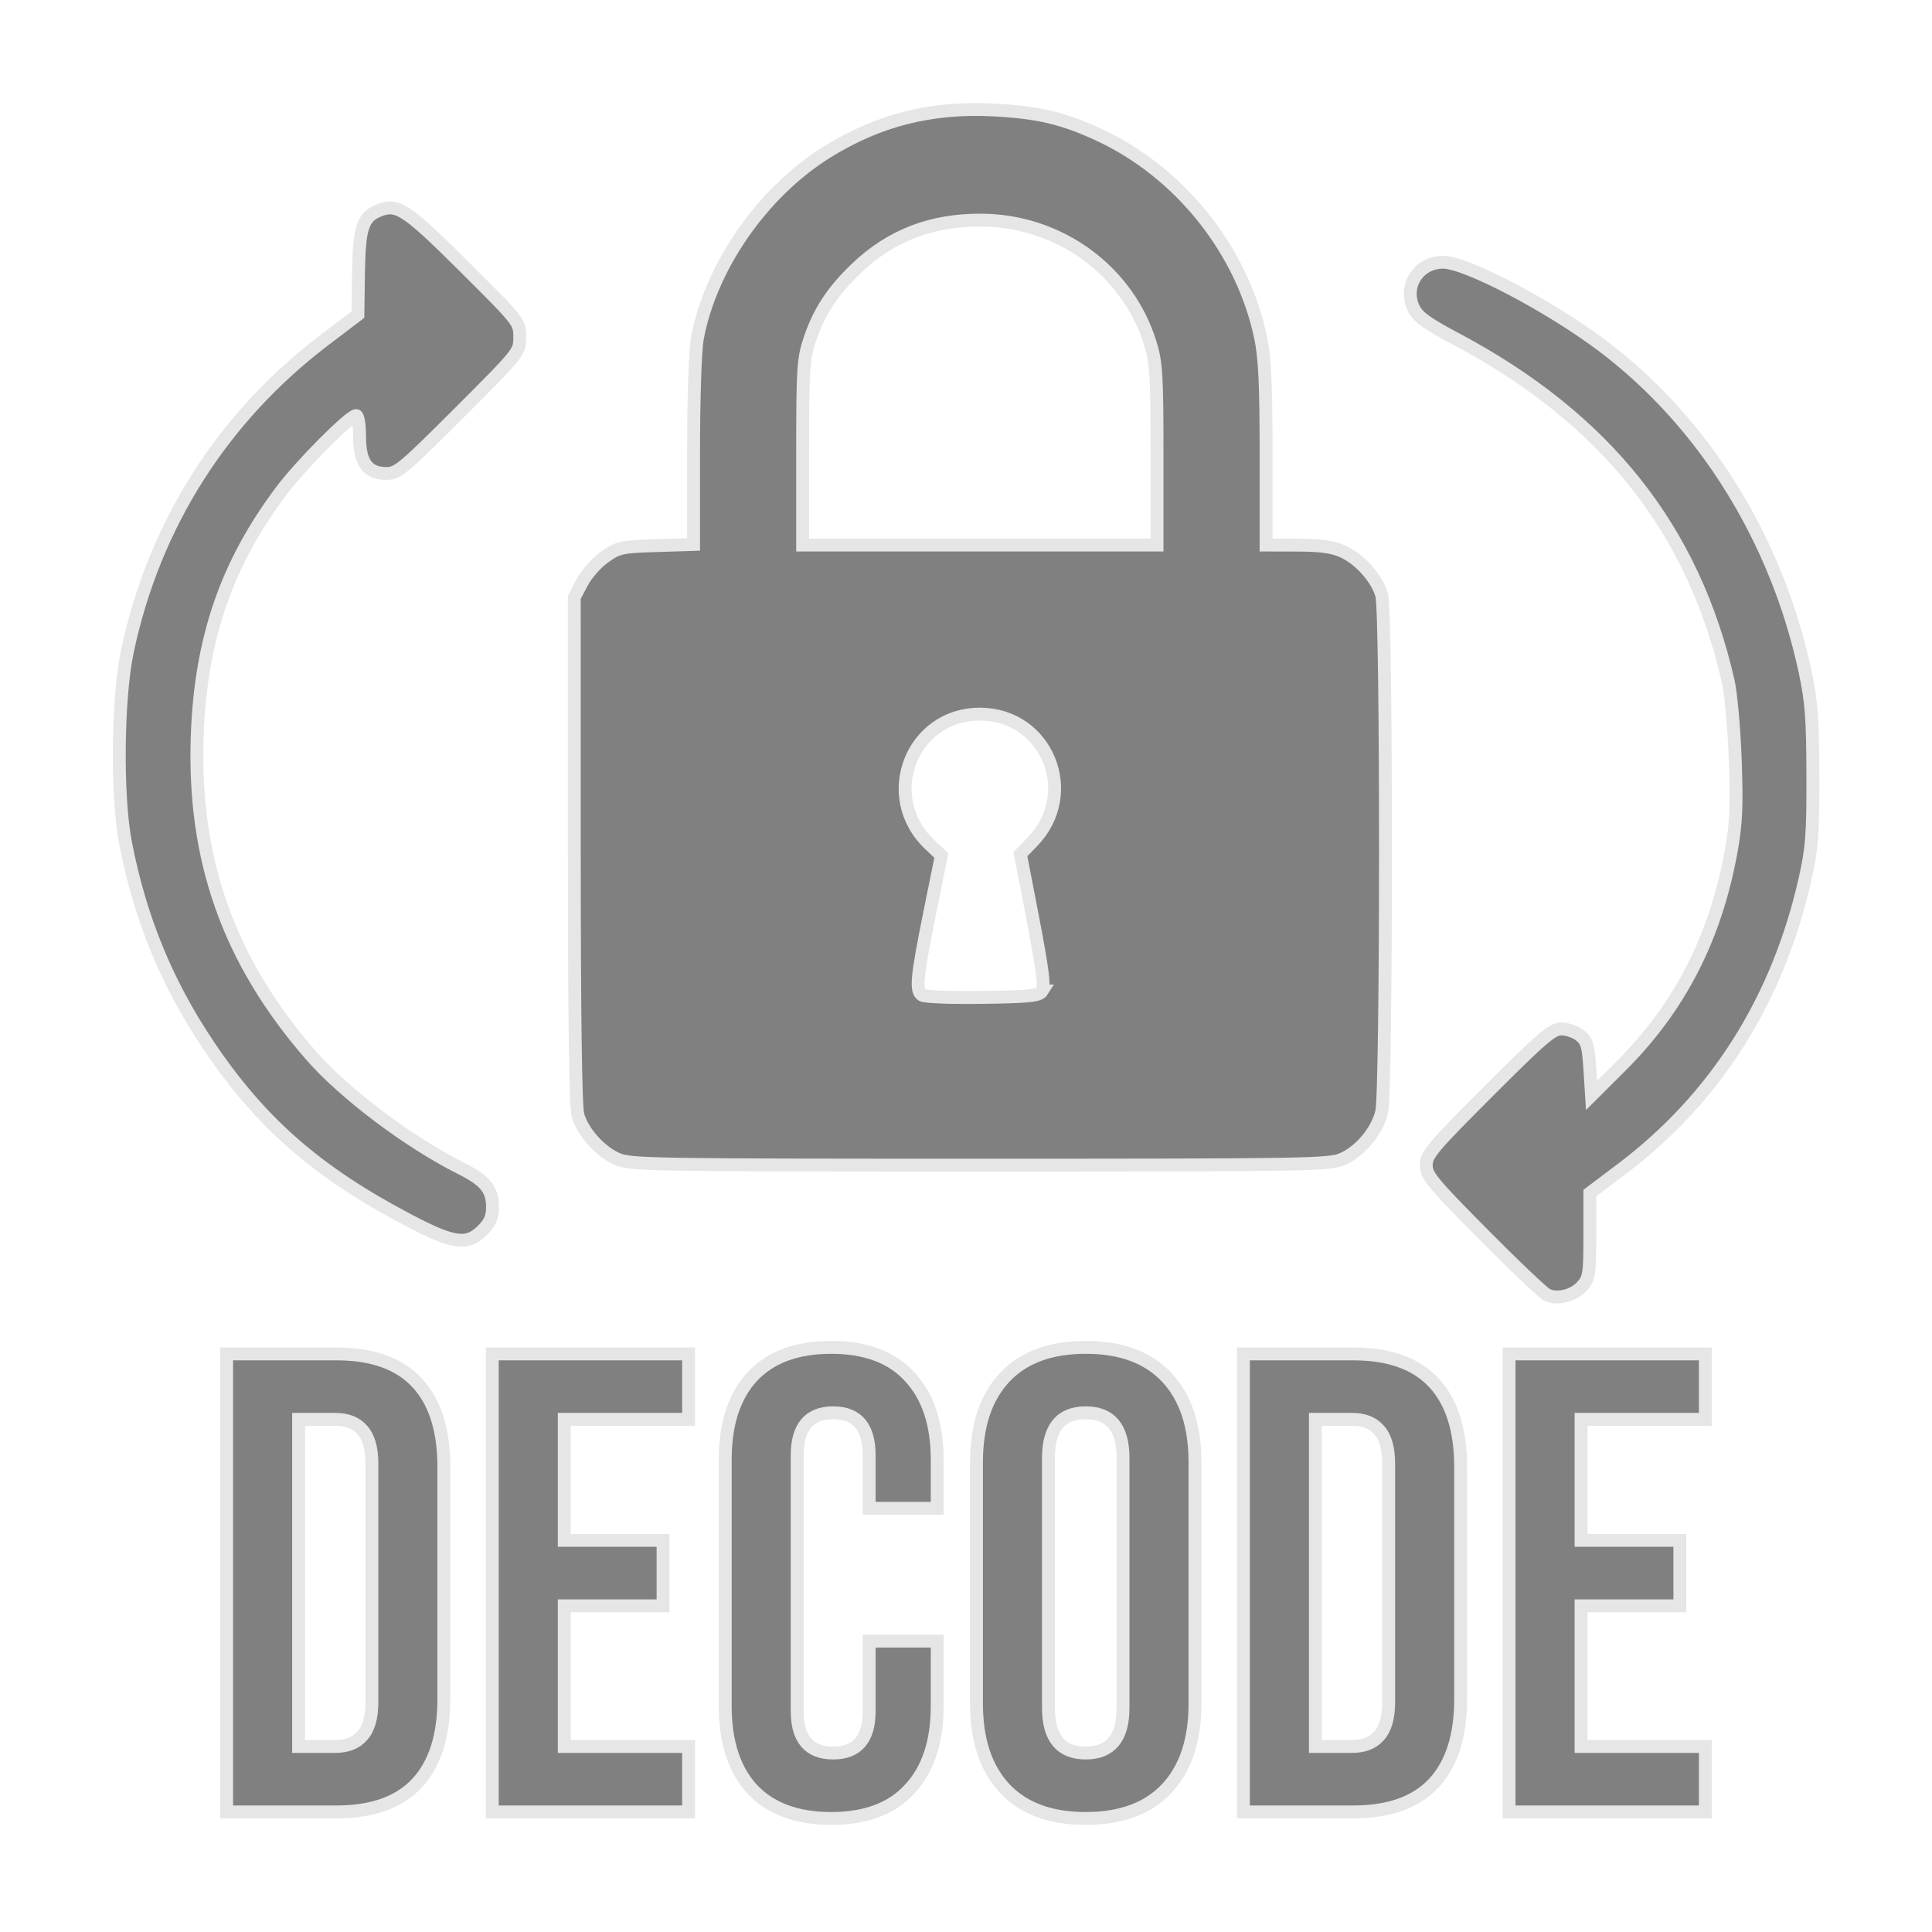
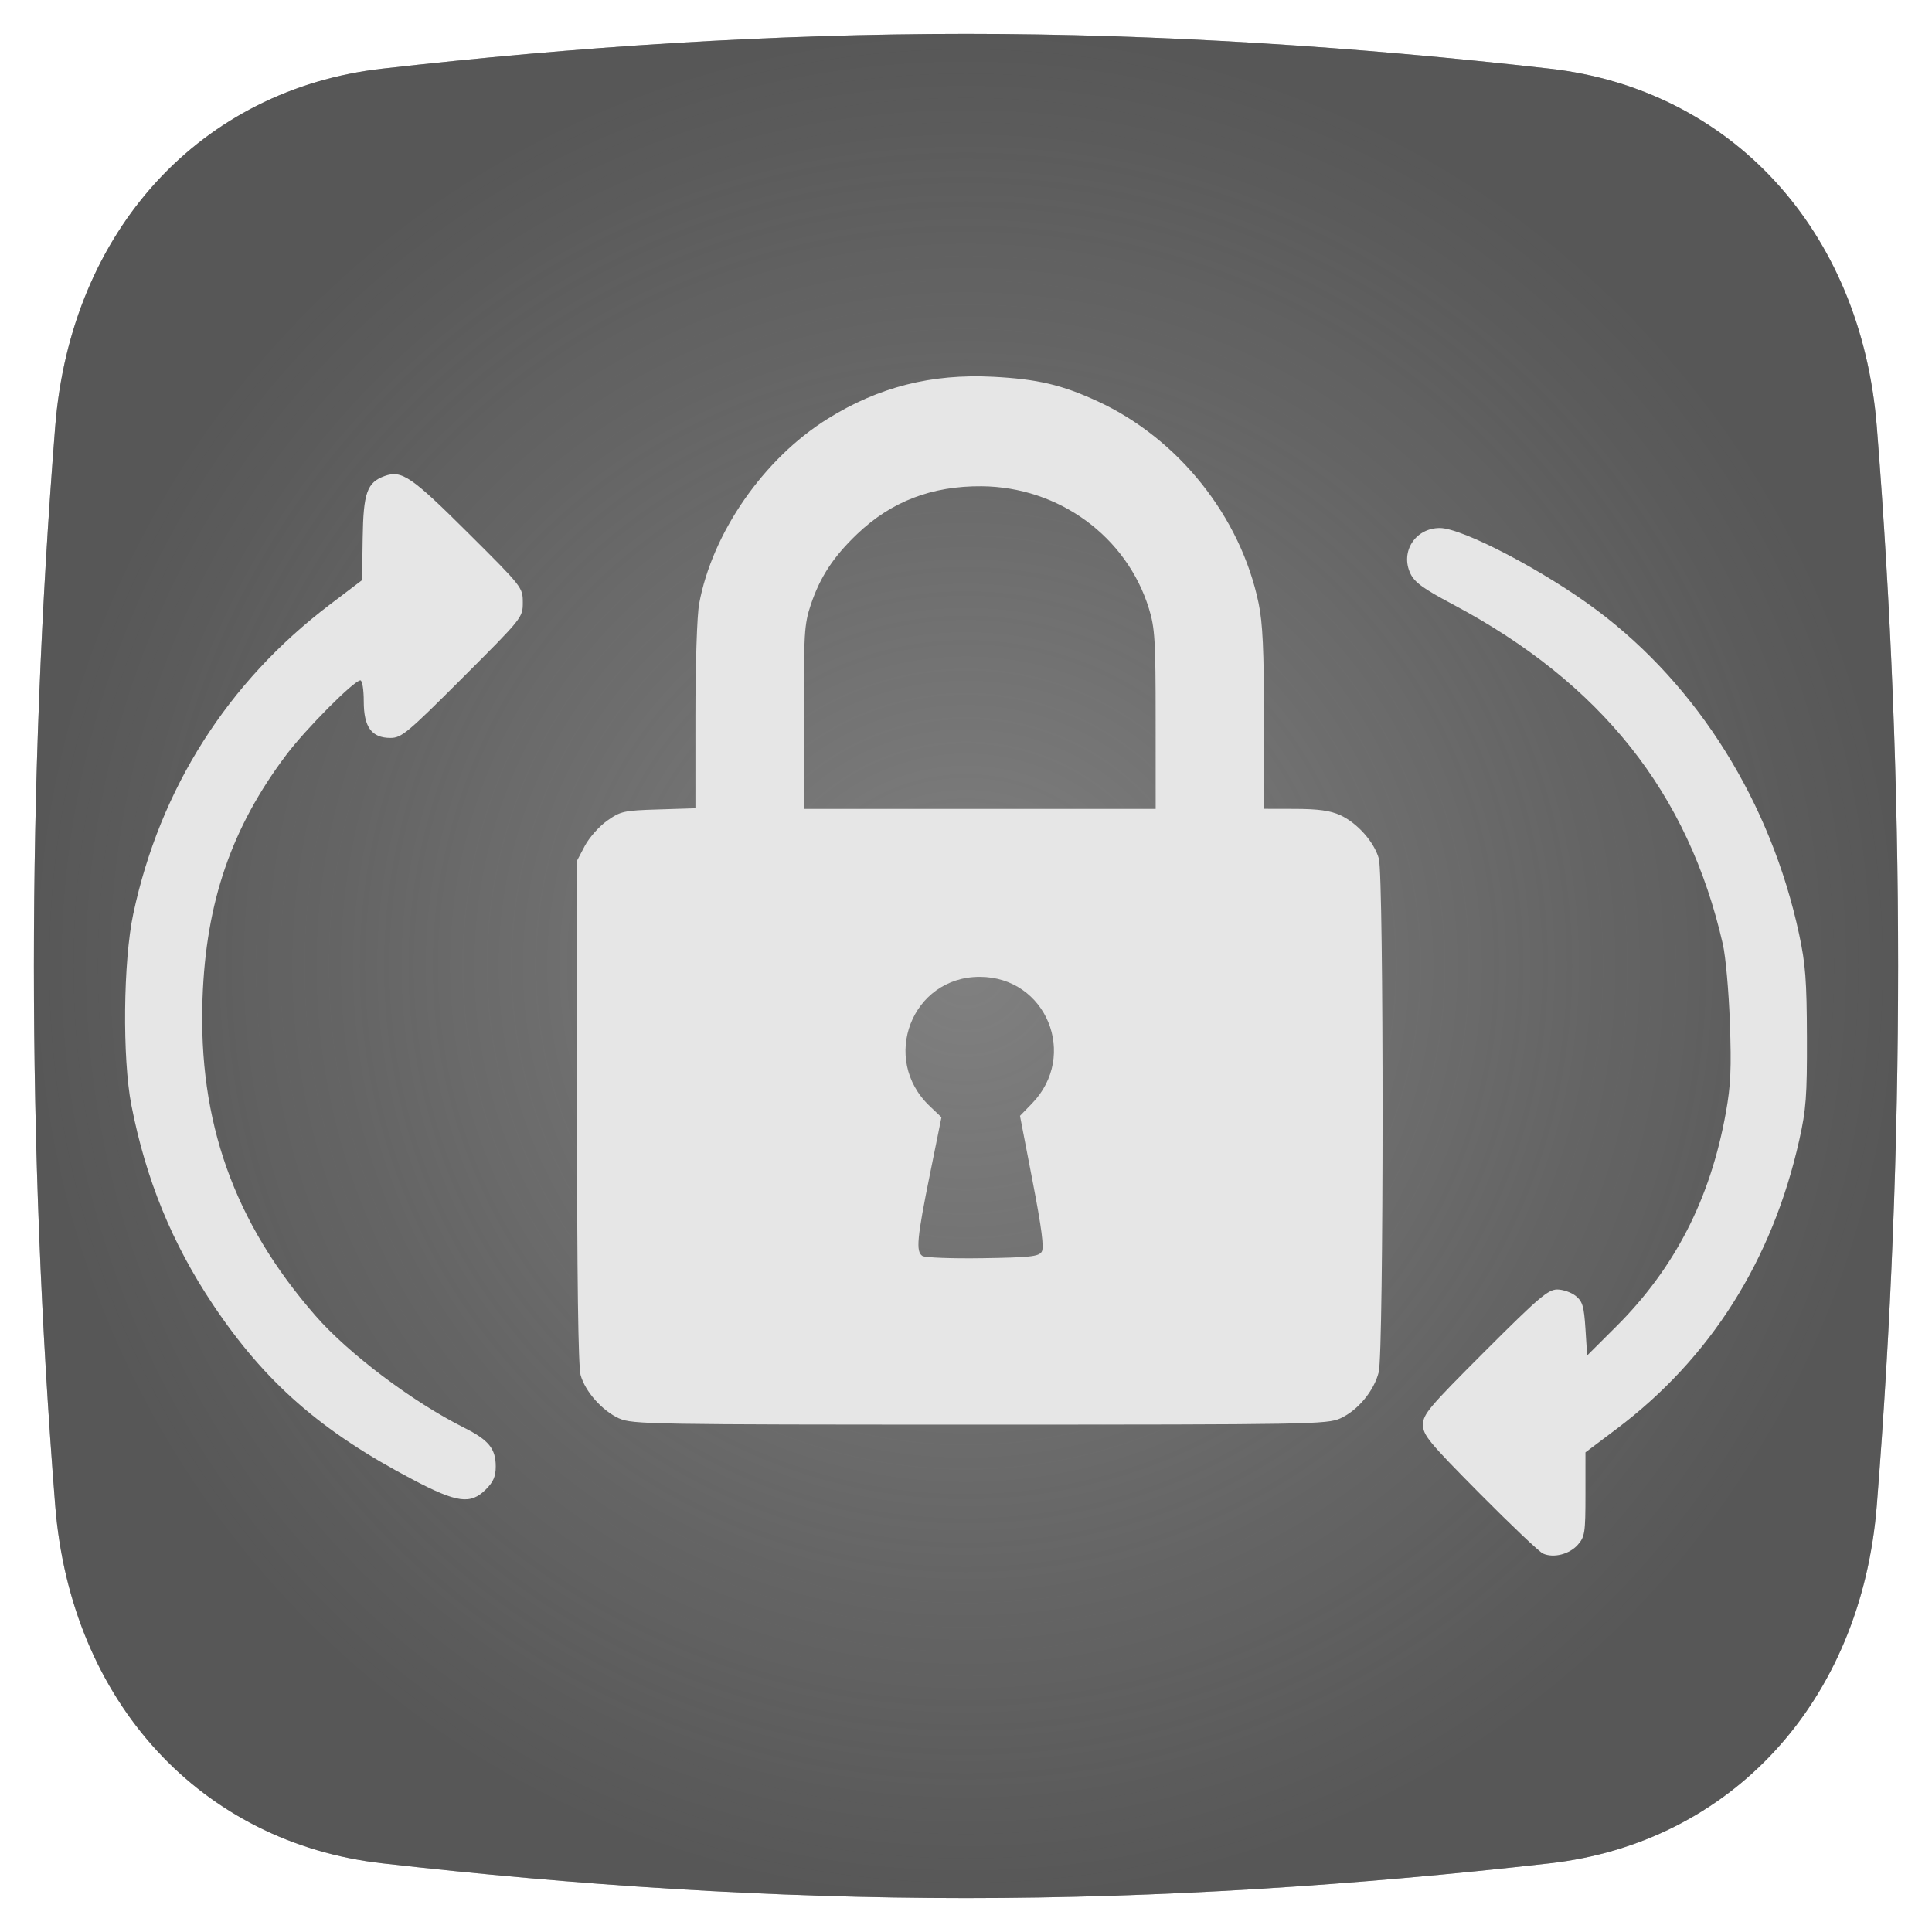
- <svg xmlns="http://www.w3.org/2000/svg" width="150mm" height="150mm" viewBox="0 0 150 150" version="1.1" id="svg5" xml:space="preserve">
-   <defs id="defs2" />
+ <svg xmlns="http://www.w3.org/2000/svg" xmlns:xlink="http://www.w3.org/1999/xlink" width="57mm" height="57mm" viewBox="0 0 57 57" version="1.1" id="svg1" xml:space="preserve">
+   <defs id="defs1">
+     <linearGradient id="linearGradient1421">
+       <stop style="stop-color:#808080;stop-opacity:1;" offset="0" id="stop1417" />
+       <stop style="stop-color:#808080;stop-opacity:0.4;" offset="1" id="stop1419" />
+     </linearGradient>
+     <radialGradient xlink:href="#linearGradient1421" id="radialGradient1423" cx="28.5" cy="28.5" fx="28.5" fy="28.5" r="27.5" gradientUnits="userSpaceOnUse" />
+   </defs>
  <g id="layer1">
-     <path style="fill:#808080;stroke:#e6e6e6;stroke-width:1;stroke-dasharray:none;stroke-opacity:1" d="m 120.127,100.543 c -0.291,-0.128 -2.523,-2.246 -4.961,-4.707 -3.988,-4.026 -4.432,-4.564 -4.432,-5.375 0,-0.815 0.459,-1.359 4.837,-5.737 4.198,-4.198 4.945,-4.837 5.659,-4.837 0.452,0 1.104,0.227 1.447,0.505 0.534,0.432 0.644,0.807 0.757,2.58 l 0.132,2.075 2.257,-2.249 c 4.604,-4.588 7.38,-10.002 8.592,-16.76 0.378,-2.109 0.438,-3.444 0.311,-7.011 -0.086,-2.423 -0.332,-5.18 -0.548,-6.126 -2.695,-11.837 -9.524,-20.424 -21.15,-26.594 -2.272,-1.206 -2.95,-1.699 -3.277,-2.384 -0.814,-1.708 0.383,-3.565 2.298,-3.565 1.771,0 8.207,3.371 12.311,6.449 7.888,5.916 13.577,15.039 15.778,25.301 0.501,2.336 0.598,3.62 0.611,8.07 0.013,4.61 -0.064,5.646 -0.599,8.038 -2.104,9.397 -6.942,17.049 -14.268,22.567 l -2.447,1.843 v 3.274 c 0,3.018 -0.046,3.327 -0.595,3.95 -0.653,0.742 -1.886,1.058 -2.712,0.694 z M 31.756,94.754 c -7.168,-3.758 -11.565,-7.609 -15.626,-13.684 -3.207,-4.798 -5.247,-9.788 -6.38,-15.602 -0.712,-3.655 -0.636,-11.266 0.149,-14.949 2.086,-9.785 7.373,-18.111 15.341,-24.158 l 2.547,-1.933 0.047,-3.27 c 0.052,-3.568 0.339,-4.379 1.728,-4.874 1.327,-0.473 2.088,0.046 6.49,4.427 4.276,4.255 4.301,4.288 4.301,5.461 0,1.176 -0.015,1.195 -4.705,5.884 -4.327,4.327 -4.78,4.705 -5.642,4.705 -1.473,0 -2.088,-0.843 -2.088,-2.861 0,-0.911 -0.117,-1.637 -0.264,-1.637 -0.489,0 -4.261,3.792 -5.788,5.819 -4.282,5.683 -6.288,11.514 -6.554,19.052 -0.34,9.633 2.449,17.476 8.816,24.789 2.588,2.972 7.587,6.741 11.642,8.775 1.919,0.963 2.466,1.635 2.466,3.028 0,0.774 -0.186,1.206 -0.773,1.793 -1.196,1.196 -2.234,1.057 -5.709,-0.765 z m 16.137,-4.776 c -1.334,-0.606 -2.663,-2.101 -3.025,-3.402 -0.182,-0.656 -0.278,-7.74 -0.279,-20.603 l -0.002,-19.604 0.616,-1.166 c 0.339,-0.641 1.122,-1.523 1.742,-1.96 1.057,-0.745 1.302,-0.799 4.015,-0.883 l 2.889,-0.09 v -7.204 c 0,-4.066 0.126,-7.888 0.289,-8.774 1.021,-5.553 5.048,-11.355 10.042,-14.468 4.001,-2.494 8.113,-3.538 12.946,-3.288 3.457,0.179 5.373,0.629 8.166,1.917 6.321,2.915 11.191,9.026 12.589,15.796 0.319,1.546 0.418,3.677 0.418,9.045 v 7.023 l 2.447,0.006 c 1.793,0.004 2.731,0.135 3.508,0.488 1.334,0.606 2.663,2.101 3.025,3.402 0.391,1.408 0.384,38.586 -0.007,40.141 -0.371,1.473 -1.635,2.997 -3.001,3.617 -1.025,0.466 -2.381,0.489 -28.197,0.489 -25.667,0 -27.177,-0.026 -28.18,-0.482 z m 33.026,-13.035 c 0.198,-0.314 0.002,-1.83 -0.712,-5.532 l -0.984,-5.1 0.926,-0.95 c 3.665,-3.761 1.135,-9.917 -4.075,-9.917 -5.311,0 -7.791,6.414 -3.908,10.105 l 0.919,0.874 -0.894,4.418 c -1.024,5.063 -1.119,6.087 -0.592,6.425 0.206,0.132 2.326,0.211 4.712,0.175 3.678,-0.056 4.379,-0.131 4.609,-0.498 z m 8.913,-41.609 c 0,-6.219 -0.058,-7.17 -0.525,-8.684 -1.74,-5.634 -7.039,-9.509 -13.072,-9.56 -3.891,-0.033 -7.06,1.182 -9.731,3.73 -1.866,1.779 -2.911,3.375 -3.638,5.549 -0.502,1.504 -0.55,2.26 -0.55,8.797 v 7.152 h 13.758 13.758 z" id="path302" />
-     <path id="path1334" style="font-size:50.8px;line-height:1.25;fill:#808080;stroke:#e6e6e6" d="M 64.535 104.609 C 61.86 104.609 59.811 105.37 58.388 106.894 C 57 108.418 56.306 110.569 56.306 113.346 L 56.306 132.447 C 56.306 135.224 57 137.375 58.388 138.899 C 59.811 140.423 61.86 141.185 64.535 141.185 C 67.211 141.185 69.243 140.423 70.631 138.899 C 72.054 137.375 72.765 135.224 72.765 132.447 L 72.765 127.418 L 67.482 127.418 L 67.482 132.853 C 67.482 135.021 66.55 136.104 64.688 136.104 C 62.825 136.104 61.893 135.021 61.893 132.853 L 61.893 112.991 C 61.893 110.789 62.825 109.688 64.688 109.688 C 66.55 109.688 67.482 110.789 67.482 112.991 L 67.482 117.105 L 72.765 117.105 L 72.765 113.346 C 72.765 110.569 72.054 108.418 70.631 106.894 C 69.243 105.37 67.211 104.609 64.535 104.609 z M 84.297 104.609 C 81.553 104.609 79.454 105.388 77.997 106.945 C 76.541 108.503 75.813 110.704 75.813 113.549 L 75.813 132.244 C 75.813 135.088 76.541 137.29 77.997 138.848 C 79.454 140.406 81.553 141.185 84.297 141.185 C 87.04 141.185 89.139 140.406 90.596 138.848 C 92.052 137.29 92.78 135.088 92.78 132.244 L 92.78 113.549 C 92.78 110.704 92.052 108.503 90.596 106.945 C 89.139 105.388 87.04 104.609 84.297 104.609 z M 17.596 105.117 L 17.596 140.676 L 26.13 140.676 C 28.907 140.676 30.99 139.931 32.379 138.441 C 33.767 136.951 34.461 134.767 34.461 131.888 L 34.461 113.905 C 34.461 111.026 33.767 108.842 32.379 107.352 C 30.99 105.861 28.907 105.117 26.13 105.117 L 17.596 105.117 z M 38.221 105.117 L 38.221 140.676 L 53.461 140.676 L 53.461 135.596 L 43.809 135.596 L 43.809 124.675 L 51.48 124.675 L 51.48 119.594 L 43.809 119.594 L 43.809 110.196 L 53.461 110.196 L 53.461 105.117 L 38.221 105.117 z M 96.539 105.117 L 96.539 140.676 L 105.074 140.676 C 107.851 140.676 109.933 139.931 111.322 138.441 C 112.71 136.951 113.405 134.767 113.405 131.888 L 113.405 113.905 C 113.405 111.026 112.71 108.842 111.322 107.352 C 109.933 105.861 107.851 105.117 105.074 105.117 L 96.539 105.117 z M 117.164 105.117 L 117.164 140.676 L 132.404 140.676 L 132.404 135.596 L 122.752 135.596 L 122.752 124.675 L 130.423 124.675 L 130.423 119.594 L 122.752 119.594 L 122.752 110.196 L 132.404 110.196 L 132.404 105.117 L 117.164 105.117 z M 84.297 109.688 C 86.227 109.688 87.192 110.857 87.192 113.194 L 87.192 132.599 C 87.192 134.936 86.227 136.104 84.297 136.104 C 82.366 136.104 81.401 134.936 81.401 132.599 L 81.401 113.194 C 81.401 110.857 82.366 109.688 84.297 109.688 z M 23.184 110.196 L 26.029 110.196 C 26.943 110.196 27.637 110.467 28.111 111.009 C 28.619 111.551 28.874 112.432 28.874 113.651 L 28.874 132.142 C 28.874 133.361 28.619 134.242 28.111 134.784 C 27.637 135.325 26.943 135.596 26.029 135.596 L 23.184 135.596 L 23.184 110.196 z M 102.127 110.196 L 104.972 110.196 C 105.886 110.196 106.581 110.467 107.055 111.009 C 107.563 111.551 107.817 112.432 107.817 113.651 L 107.817 132.142 C 107.817 133.361 107.563 134.242 107.055 134.784 C 106.581 135.325 105.886 135.596 104.972 135.596 L 102.127 135.596 L 102.127 110.196 z " />
+     <path id="path1425" style="fill:#3c3c3c;fill-opacity:1;stroke-width:0.16" d="M 28.5,1 C 22.798,1 17,1.376 11.268,2.027 5.956,2.631 2.09,6.761 1.628,12.592 1.208,17.893 1,23.195 1,28.5 c 0,5.305 0.208,10.607 0.628,15.908 0.462,5.831 4.328,9.961 9.64,10.565 5.732,0.651 11.53,1.027 17.232,1.027 5.701,-2e-6 11.5,-0.376 17.232,-1.027 C 51.044,54.369 54.91,50.239 55.372,44.408 55.792,39.107 56,33.805 56,28.5 56,23.195 55.792,17.893 55.372,12.592 54.91,6.761 51.044,2.631 45.732,2.027 40,1.376 34.201,1 28.5,1 Z" />
+     <path id="rect1" style="fill:url(#radialGradient1423);fill-opacity:1;stroke-width:0.16" d="M 28.5,1 C 22.798,1 17,1.376 11.268,2.027 5.956,2.631 2.09,6.761 1.628,12.592 1.208,17.893 1,23.195 1,28.5 c 0,5.305 0.208,10.607 0.628,15.908 0.462,5.831 4.328,9.961 9.64,10.565 5.732,0.651 11.53,1.027 17.232,1.027 5.701,-2e-6 11.5,-0.376 17.232,-1.027 C 51.044,54.369 54.91,50.239 55.372,44.408 55.792,39.107 56,33.805 56,28.5 56,23.195 55.792,17.893 55.372,12.592 54.91,6.761 51.044,2.631 45.732,2.027 40,1.376 34.201,1 28.5,1 Z" />
+     <path style="fill:#e6e6e6;fill-opacity:1;stroke:none;stroke-width:0.377;stroke-dasharray:none;stroke-opacity:1" d="m 45.527,45.838 c -0.11,-0.048 -0.952,-0.848 -1.872,-1.776 -1.505,-1.519 -1.672,-1.722 -1.672,-2.028 0,-0.308 0.173,-0.513 1.825,-2.165 1.584,-1.584 1.866,-1.825 2.136,-1.825 0.171,0 0.416,0.086 0.546,0.191 0.201,0.163 0.243,0.305 0.286,0.973 l 0.05,0.783 0.852,-0.849 c 1.737,-1.731 2.785,-3.774 3.242,-6.325 0.143,-0.796 0.165,-1.3 0.117,-2.646 -0.032,-0.914 -0.125,-1.955 -0.207,-2.312 -1.017,-4.467 -3.594,-7.707 -7.981,-10.036 -0.857,-0.455 -1.113,-0.641 -1.237,-0.9 -0.307,-0.644 0.145,-1.345 0.867,-1.345 0.668,0 3.097,1.272 4.646,2.434 2.977,2.233 5.123,5.675 5.954,9.547 0.189,0.882 0.226,1.366 0.231,3.045 0.005,1.74 -0.024,2.13 -0.226,3.033 -0.794,3.546 -2.62,6.434 -5.384,8.516 l -0.924,0.696 v 1.235 c 0,1.139 -0.018,1.255 -0.225,1.491 -0.247,0.28 -0.712,0.399 -1.023,0.262 z M 12.18,43.653 C 9.475,42.235 7.815,40.782 6.283,38.49 5.073,36.679 4.303,34.796 3.875,32.602 3.607,31.223 3.635,28.351 3.932,26.961 4.719,23.268 6.714,20.127 9.721,17.845 l 0.961,-0.729 0.018,-1.234 c 0.02,-1.346 0.128,-1.652 0.652,-1.839 0.501,-0.178 0.788,0.017 2.449,1.671 1.614,1.606 1.623,1.618 1.623,2.061 0,0.444 -0.006,0.451 -1.775,2.221 -1.633,1.633 -1.804,1.775 -2.129,1.775 -0.556,0 -0.788,-0.318 -0.788,-1.08 0,-0.344 -0.044,-0.618 -0.1,-0.618 -0.184,0 -1.608,1.431 -2.184,2.196 -1.616,2.144 -2.373,4.345 -2.473,7.189 -0.128,3.635 0.924,6.595 3.327,9.354 0.977,1.122 2.863,2.544 4.393,3.311 0.724,0.363 0.931,0.617 0.931,1.143 0,0.292 -0.07,0.455 -0.292,0.677 -0.451,0.451 -0.843,0.399 -2.154,-0.289 z m 6.09,-1.802 c -0.503,-0.229 -1.005,-0.793 -1.141,-1.284 -0.069,-0.247 -0.105,-2.921 -0.105,-7.775 l -5.66e-4,-7.398 0.232,-0.44 c 0.128,-0.242 0.424,-0.575 0.657,-0.74 0.399,-0.281 0.491,-0.302 1.515,-0.333 l 1.09,-0.034 v -2.719 c 0,-1.535 0.047,-2.977 0.109,-3.311 0.385,-2.096 1.905,-4.285 3.79,-5.46 1.51,-0.941 3.062,-1.335 4.885,-1.241 1.304,0.068 2.027,0.237 3.081,0.723 2.385,1.1 4.223,3.406 4.751,5.961 0.121,0.583 0.158,1.388 0.158,3.413 v 2.65 l 0.924,0.002 c 0.677,0.002 1.031,0.051 1.324,0.184 0.503,0.229 1.005,0.793 1.141,1.284 0.148,0.531 0.145,14.561 -0.003,15.148 -0.14,0.556 -0.617,1.131 -1.132,1.365 -0.387,0.176 -0.898,0.185 -10.64,0.185 -9.686,0 -10.255,-0.01 -10.634,-0.182 z m 12.463,-4.919 c 0.075,-0.118 9.06e-4,-0.69 -0.269,-2.087 l -0.371,-1.924 0.349,-0.359 c 1.383,-1.419 0.428,-3.742 -1.538,-3.742 -2.004,0 -2.94,2.42 -1.475,3.813 l 0.347,0.33 -0.337,1.667 c -0.387,1.91 -0.422,2.297 -0.224,2.425 0.078,0.05 0.878,0.08 1.778,0.066 1.388,-0.021 1.652,-0.05 1.739,-0.188 z M 34.095,21.231 c 0,-2.347 -0.022,-2.706 -0.198,-3.277 -0.657,-2.126 -2.656,-3.588 -4.933,-3.608 -1.468,-0.012 -2.664,0.446 -3.672,1.407 -0.704,0.671 -1.099,1.273 -1.373,2.094 -0.19,0.567 -0.207,0.853 -0.207,3.32 v 2.699 h 5.192 5.192 z" id="lock" />
  </g>
</svg>
